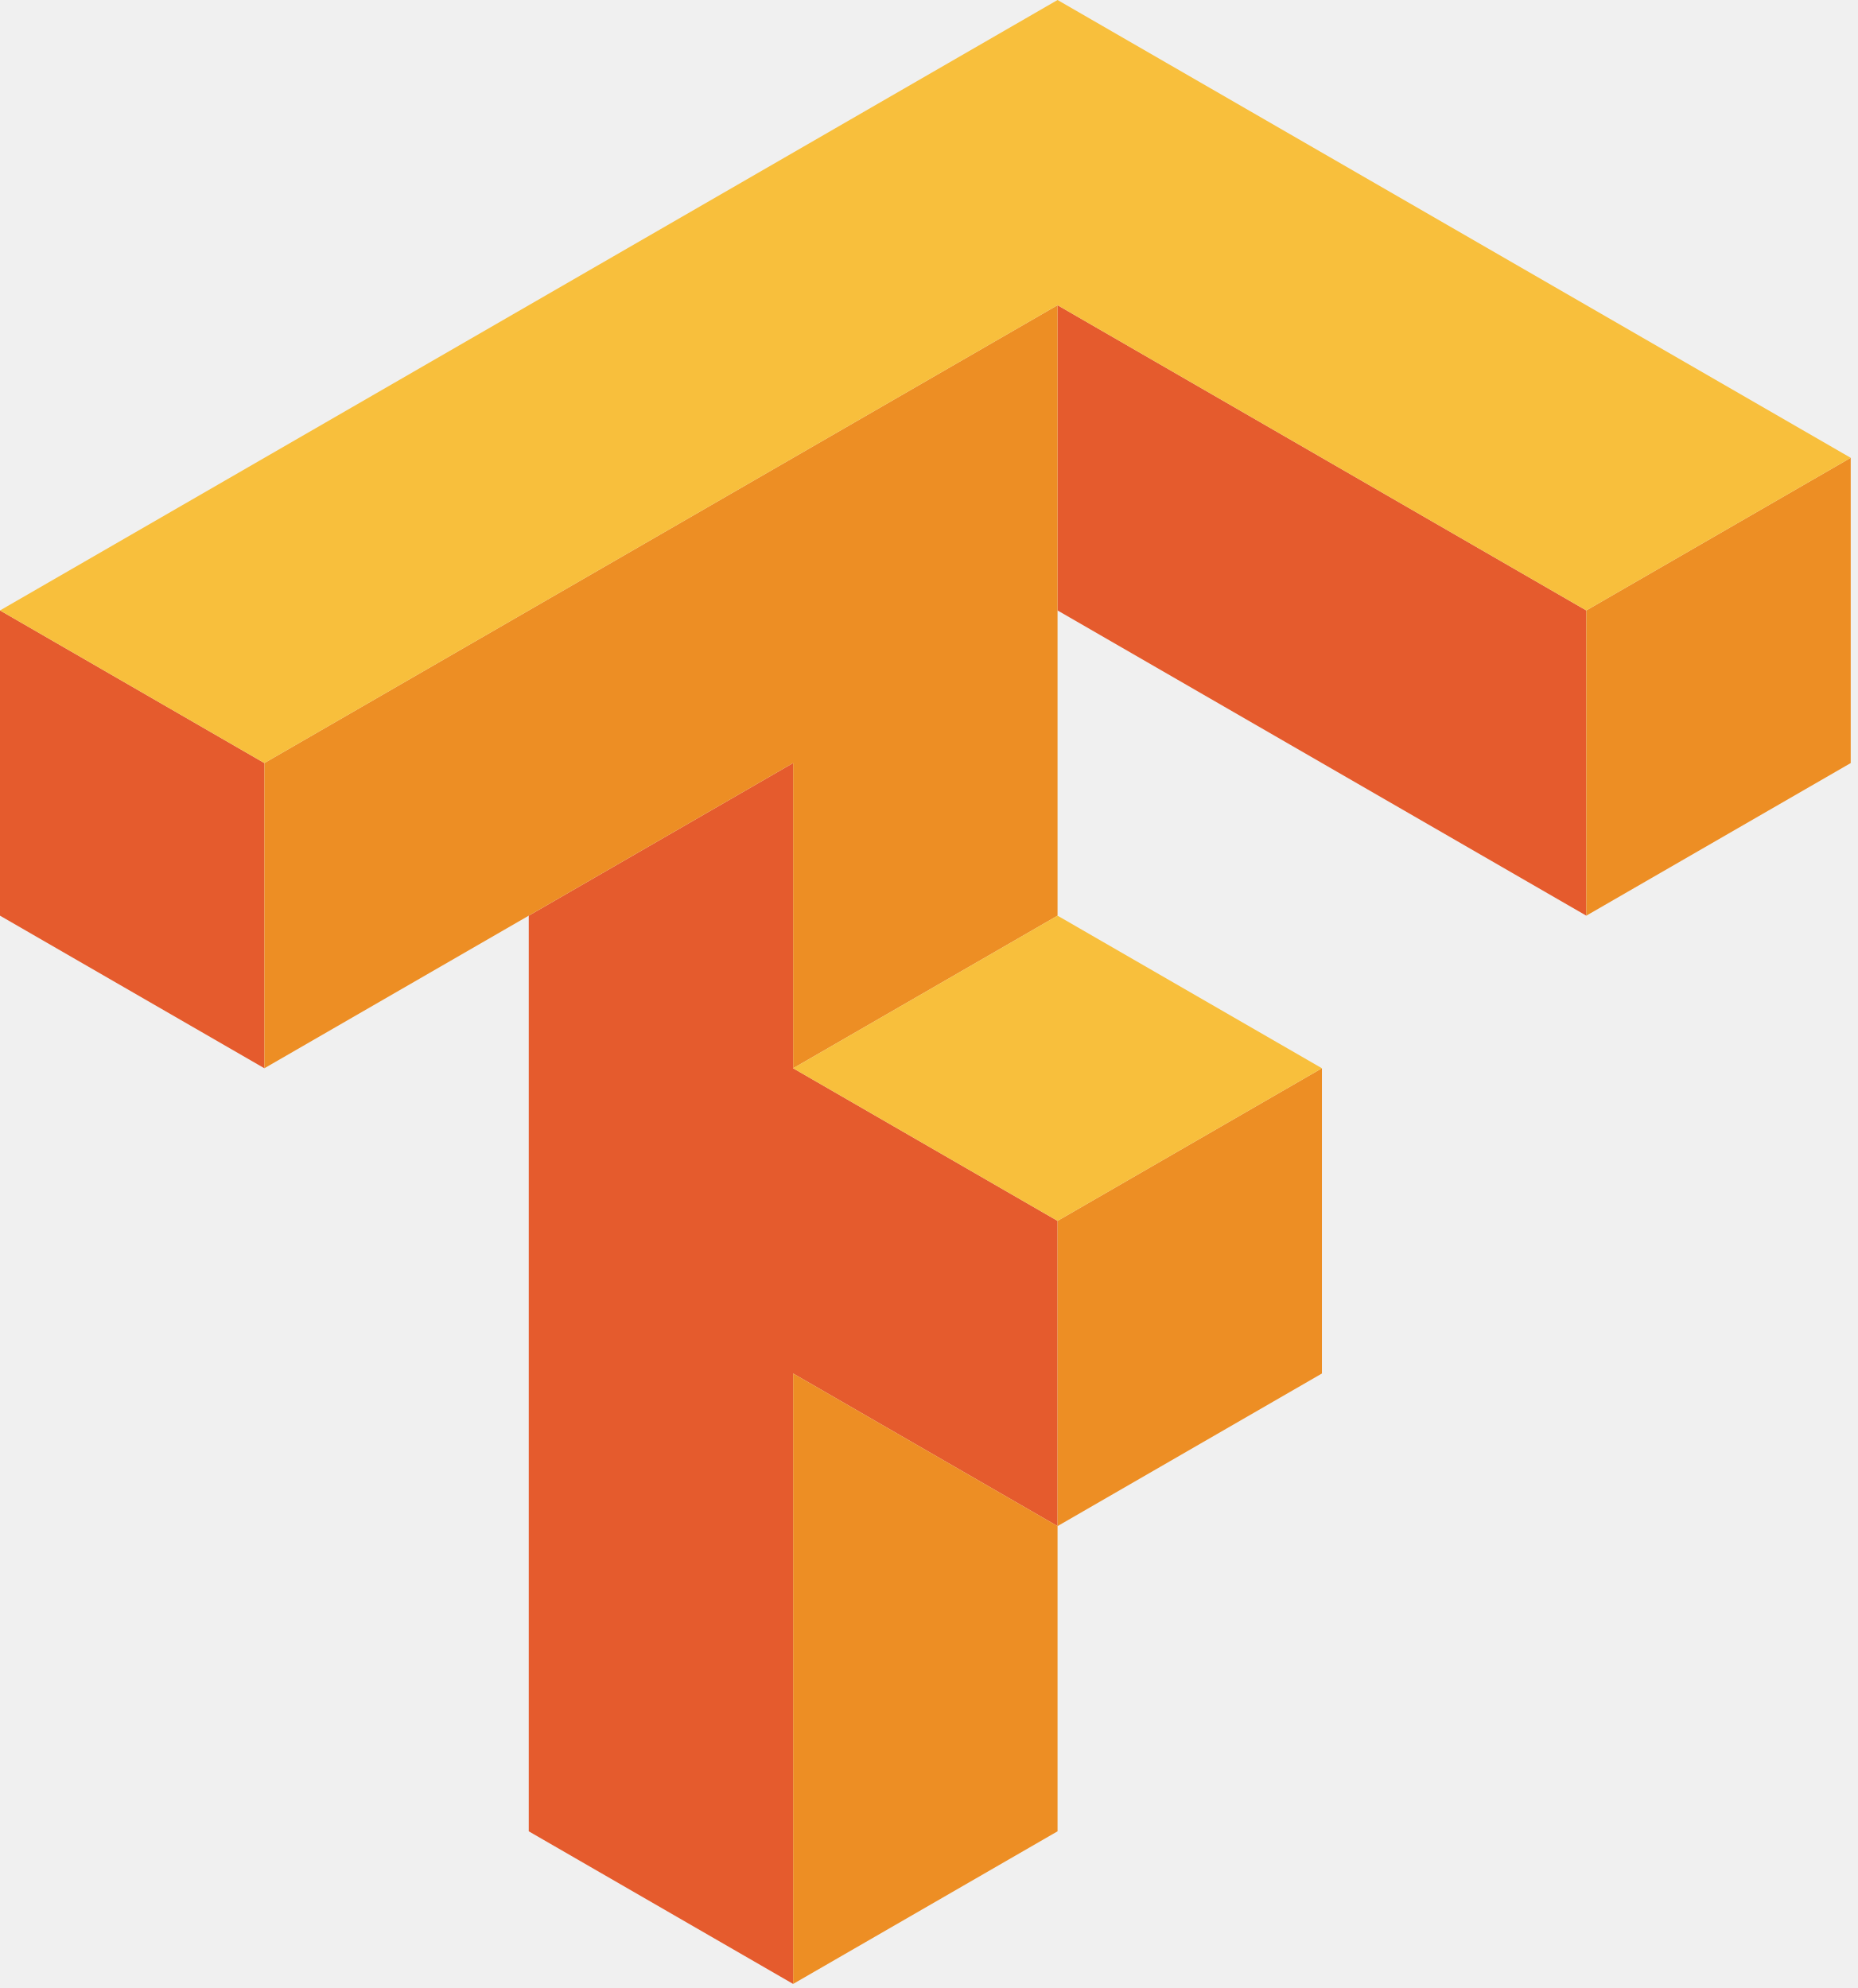
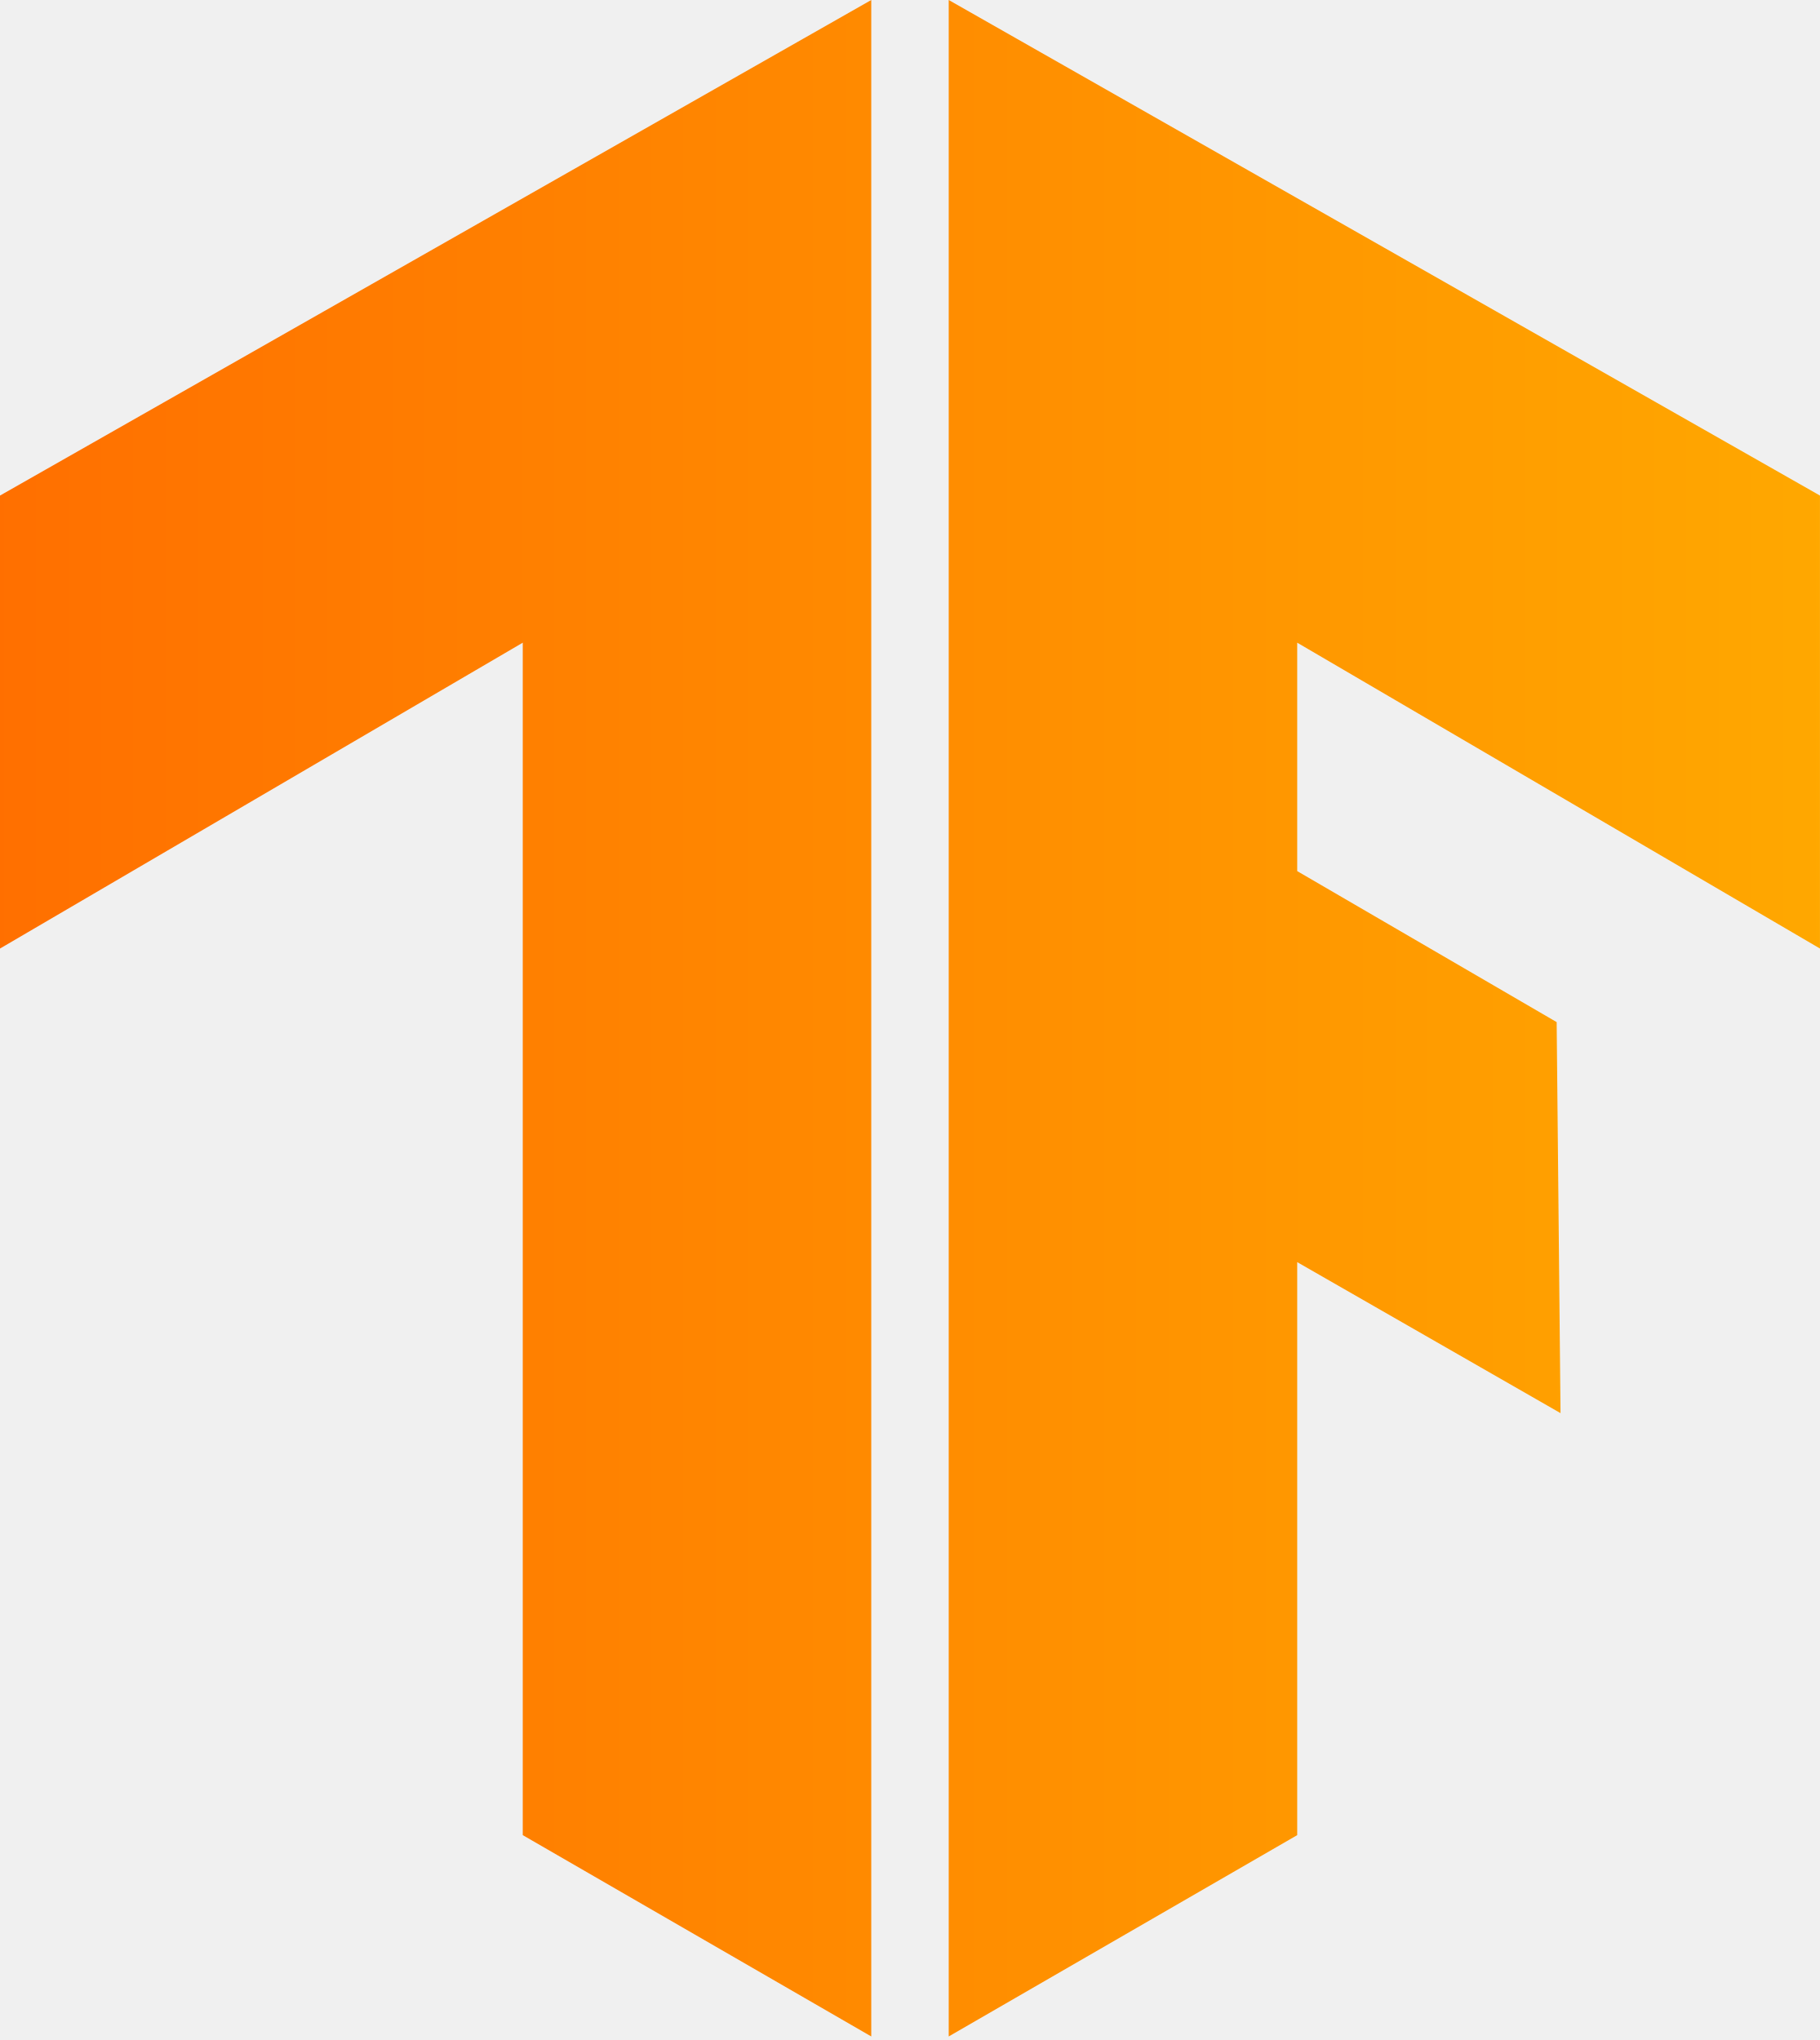
- <svg xmlns="http://www.w3.org/2000/svg" width="256px" height="274px" viewBox="0 0 256 274" version="1.1" preserveAspectRatio="xMidYMid">
+ <svg xmlns="http://www.w3.org/2000/svg" xmlns:xlink="http://www.w3.org/1999/xlink" width="256px" height="287px" viewBox="0 0 256 287" version="1.1" preserveAspectRatio="xMidYMid">
+   <defs>
+     <linearGradient x1="0%" y1="50%" x2="100%" y2="50%" id="linearGradient-1">
+       <stop stop-color="#FF6F00" offset="0%" />
+       <stop stop-color="#FFA800" offset="100%" />
+     </linearGradient>
+     <path d="M133.447,0 L256,69.719 L256,133.447 L182.468,90.417 L182.468,122.553 L218.962,143.796 L219.506,198.809 L182.468,177.566 L182.468,258.179 L133.447,286.502 L133.447,0 Z M122.553,0 L122.553,286.502 L73.532,258.179 L73.532,90.417 L0,133.447 L0,69.719 L122.553,0 Z" id="path-2" />
+   </defs>
  <g>
-     <path d="M145.726,42.065 L145.726,84.135 L218.587,126.204 L218.587,84.135 L145.726,42.065 Z M-1.98726454e-07,84.135 L-1.98726454e-07,126.204 L36.43,147.235 L36.43,105.17 L-1.98726454e-07,84.135 Z M109.291,105.17 L72.861,126.204 L72.861,252.404 L109.291,273.439 L109.291,189.304 L145.726,210.339 L145.726,168.27 L109.291,147.235 L109.291,105.17 Z" fill="#E55B2D" />
-     <path d="M145.726,42.065 L36.43,105.17 L36.43,147.235 L109.291,105.17 L109.291,147.235 L145.726,126.204 L145.726,42.065 Z M255.022,63.1 L218.587,84.135 L218.587,126.204 L255.022,105.17 L255.022,63.1 Z M182.157,147.235 L145.726,168.27 L145.726,210.339 L182.157,189.304 L182.157,147.235 Z M145.726,210.339 L109.291,189.304 L109.291,273.439 L145.726,252.404 L145.726,210.339 Z" fill="#ED8E24" />
-     <path d="M145.726,-3.41864288e-05 L-1.98726454e-07,84.135 L36.43,105.17 L145.726,42.065 L218.587,84.135 L255.022,63.1 L145.726,-3.41864288e-05 Z M145.726,126.204 L109.291,147.235 L145.726,168.27 L182.157,147.235 L145.726,126.204 Z" fill="#F8BF3C" />
+     <mask id="mask-3" fill="white">
+       <use xlink:href="#path-2" />
+     </mask>
+     <use fill="url(#linearGradient-1)" xlink:href="#path-2" />
  </g>
</svg>
